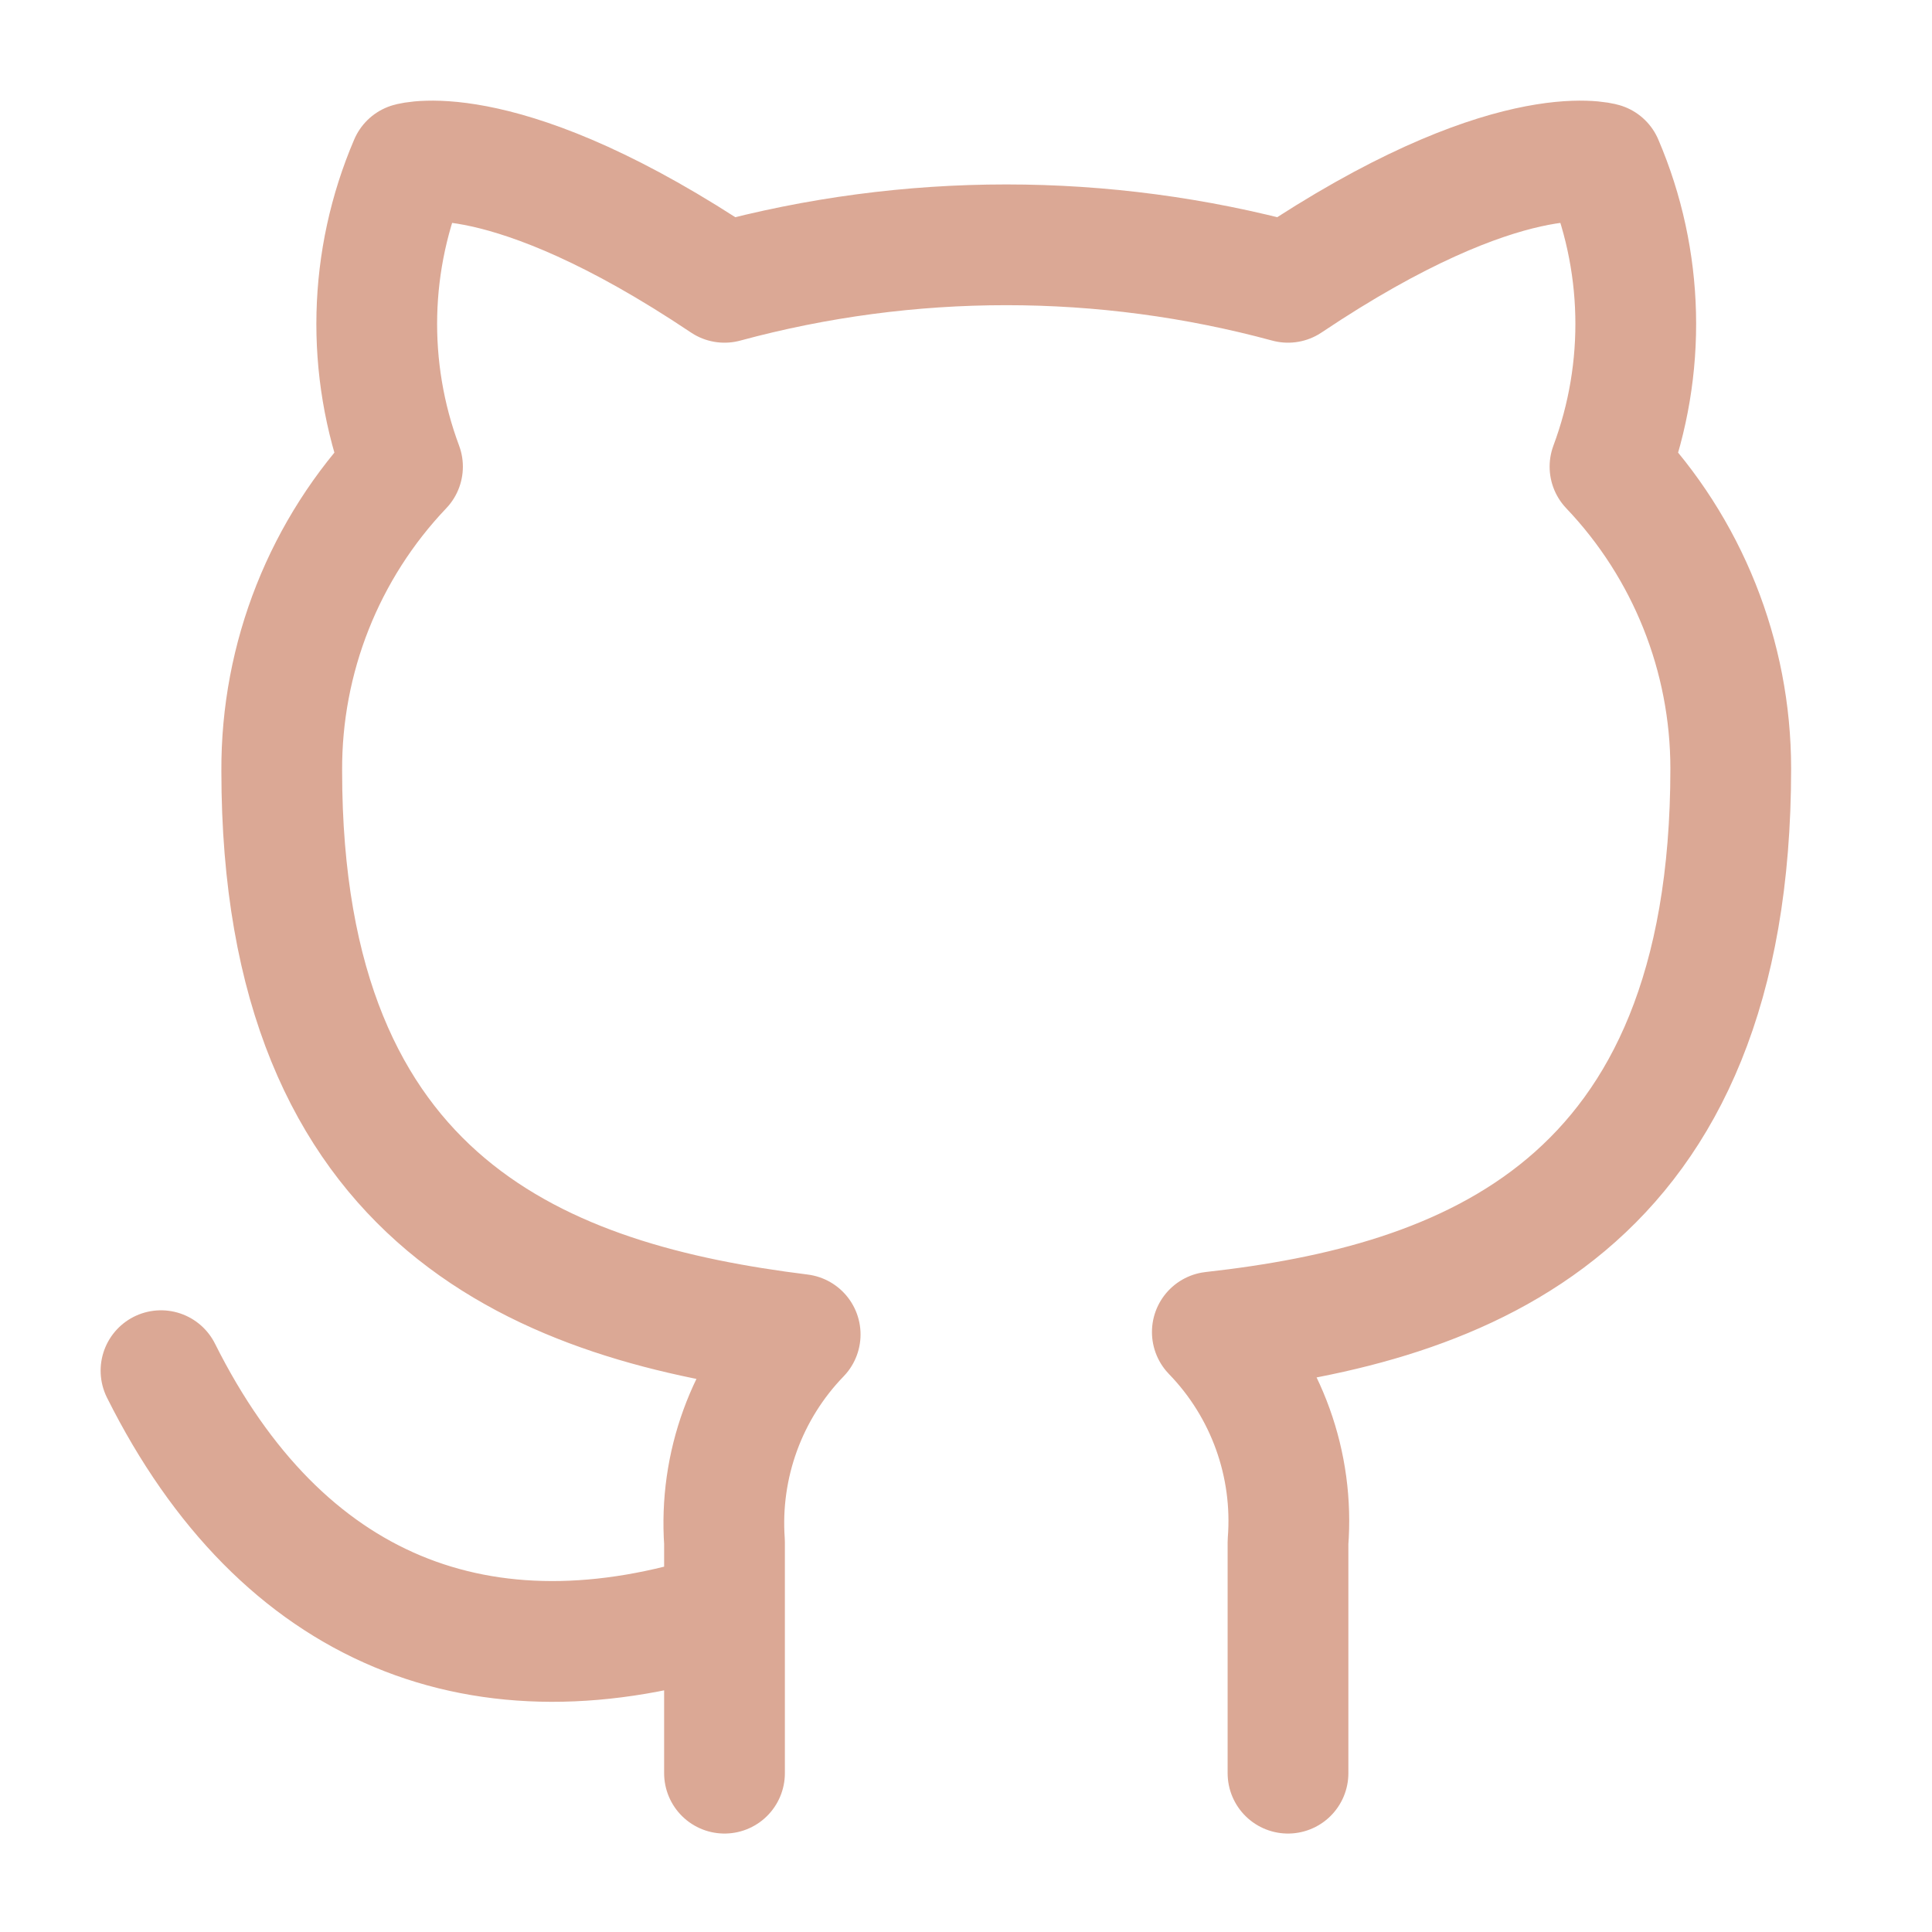
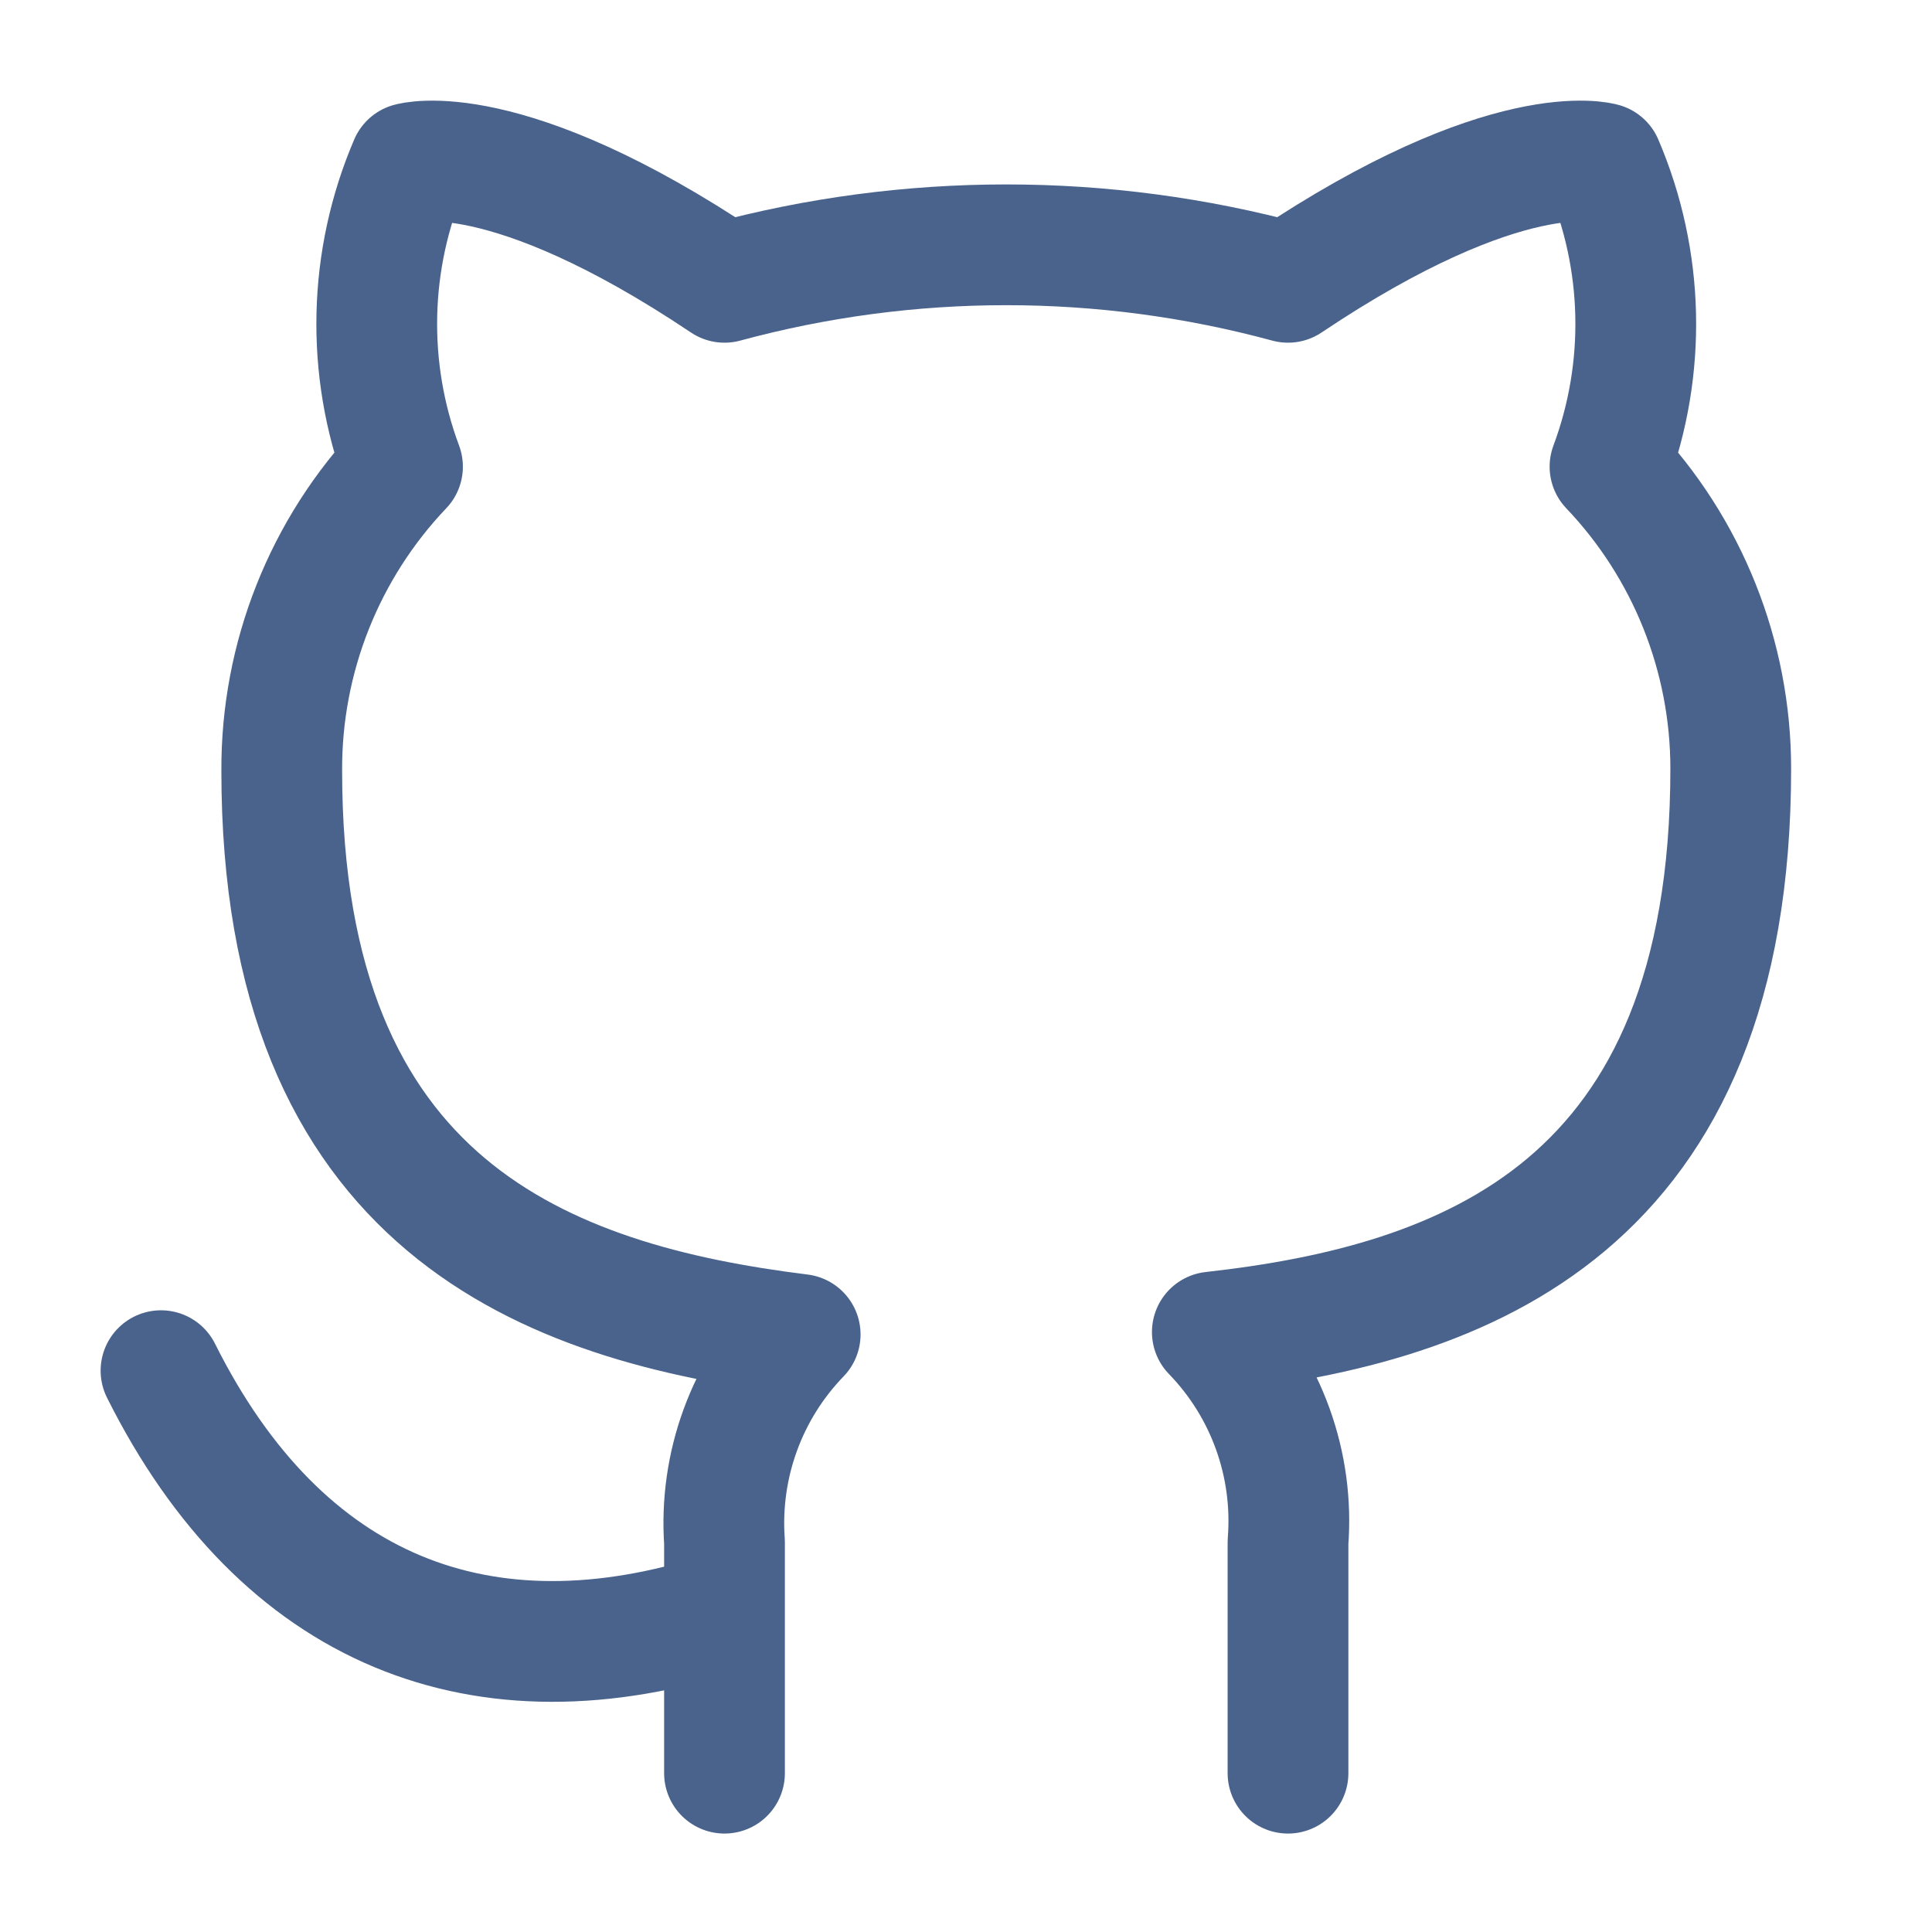
- <svg xmlns="http://www.w3.org/2000/svg" width="24px" height="24px" stroke-width="1.5" viewBox="0 0 24 24" fill="none" color="#dba895">
-   <path d="M16 22.027v-2.87a3.37 3.37 0 00-.94-2.61c3.14-.35 6.44-1.54 6.44-7a5.44 5.44 0 00-1.5-3.75 5.07 5.07 0 00-.09-3.77s-1.18-.35-3.91 1.48a13.38 13.38 0 00-7 0c-2.73-1.83-3.91-1.48-3.91-1.48A5.07 5.07 0 005 5.797a5.44 5.44 0 00-1.5 3.78c0 5.42 3.3 6.61 6.44 7a3.37 3.37 0 00-.94 2.58v2.87M9 20.027c-3 .973-5.5 0-7-3" stroke="#dba895" stroke-width="1.5" stroke-linecap="round" stroke-linejoin="round" />
+ <svg xmlns="http://www.w3.org/2000/svg" width="24px" height="24px" stroke-width="1.5" viewBox="0 0 24 24" fill="none" color="#49638c">
+   <path d="M16 22.027v-2.87a3.37 3.37 0 00-.94-2.61c3.14-.35 6.44-1.54 6.44-7a5.44 5.44 0 00-1.5-3.75 5.07 5.07 0 00-.09-3.77s-1.18-.35-3.91 1.48a13.38 13.38 0 00-7 0c-2.73-1.83-3.91-1.48-3.91-1.48A5.07 5.07 0 005 5.797a5.44 5.44 0 00-1.5 3.78c0 5.42 3.3 6.61 6.44 7a3.37 3.37 0 00-.94 2.58v2.87M9 20.027c-3 .973-5.5 0-7-3" stroke="#49638c" stroke-width="1.5" stroke-linecap="round" stroke-linejoin="round" />
</svg>
